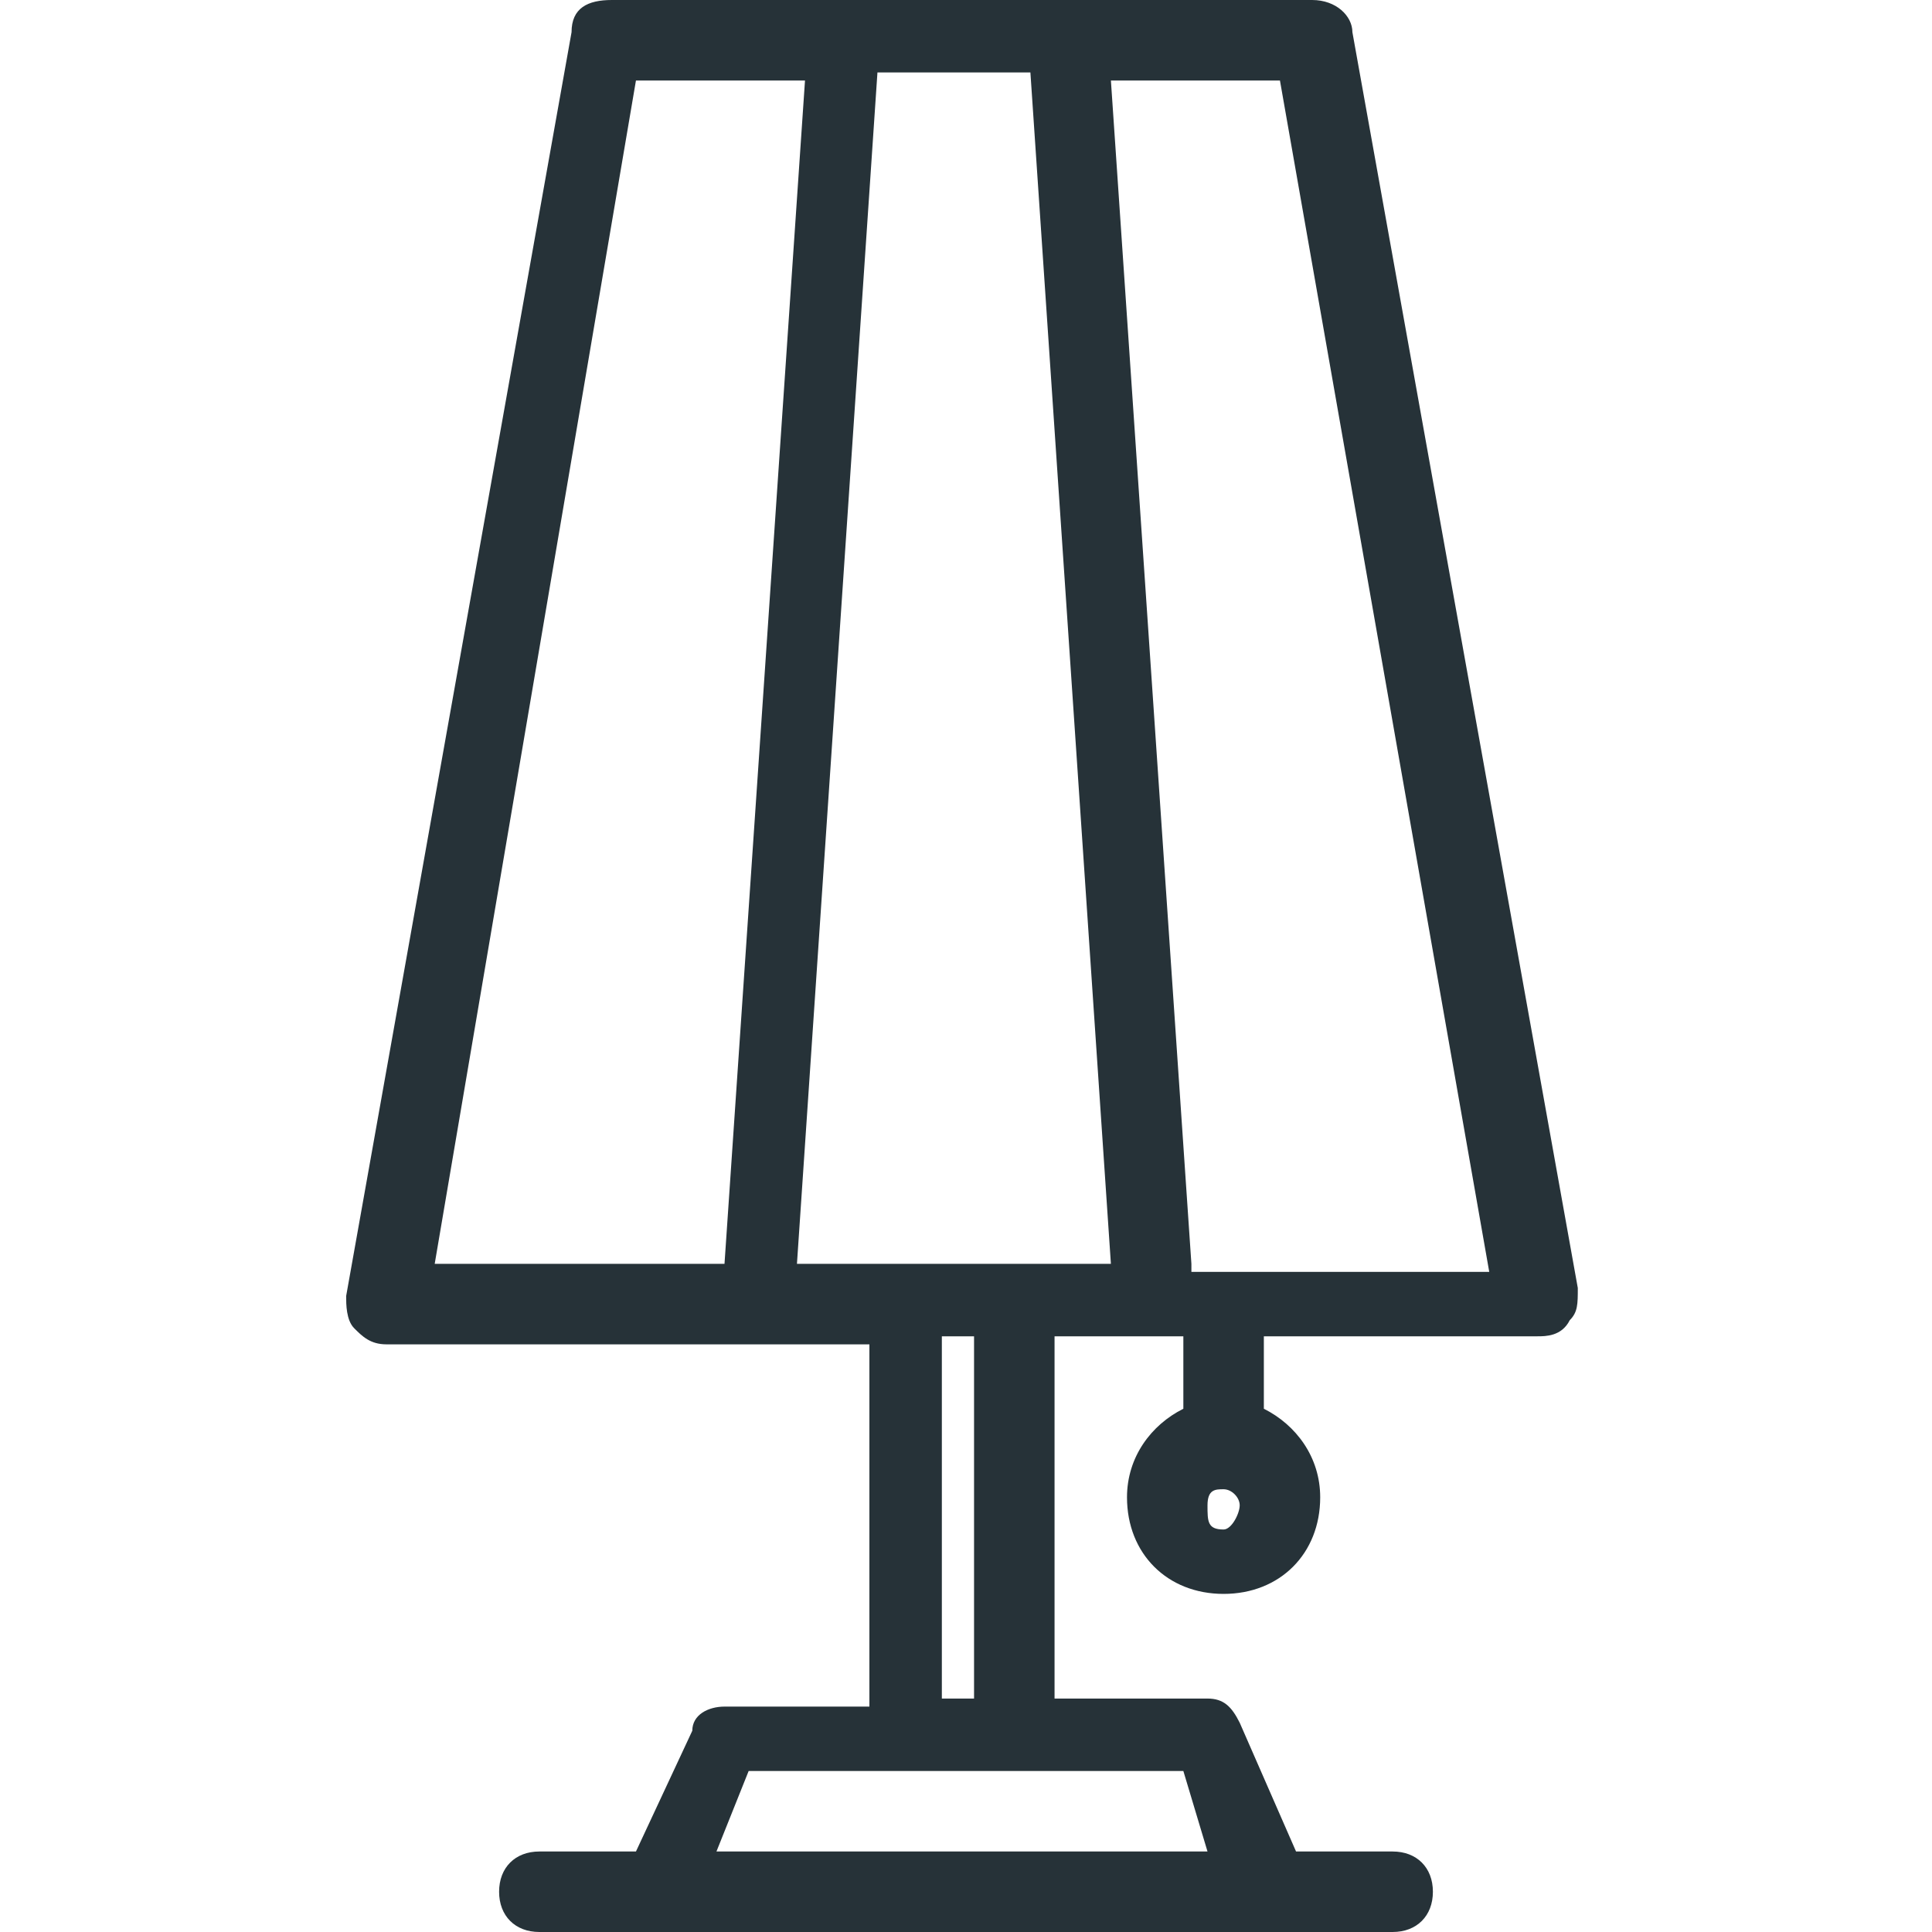
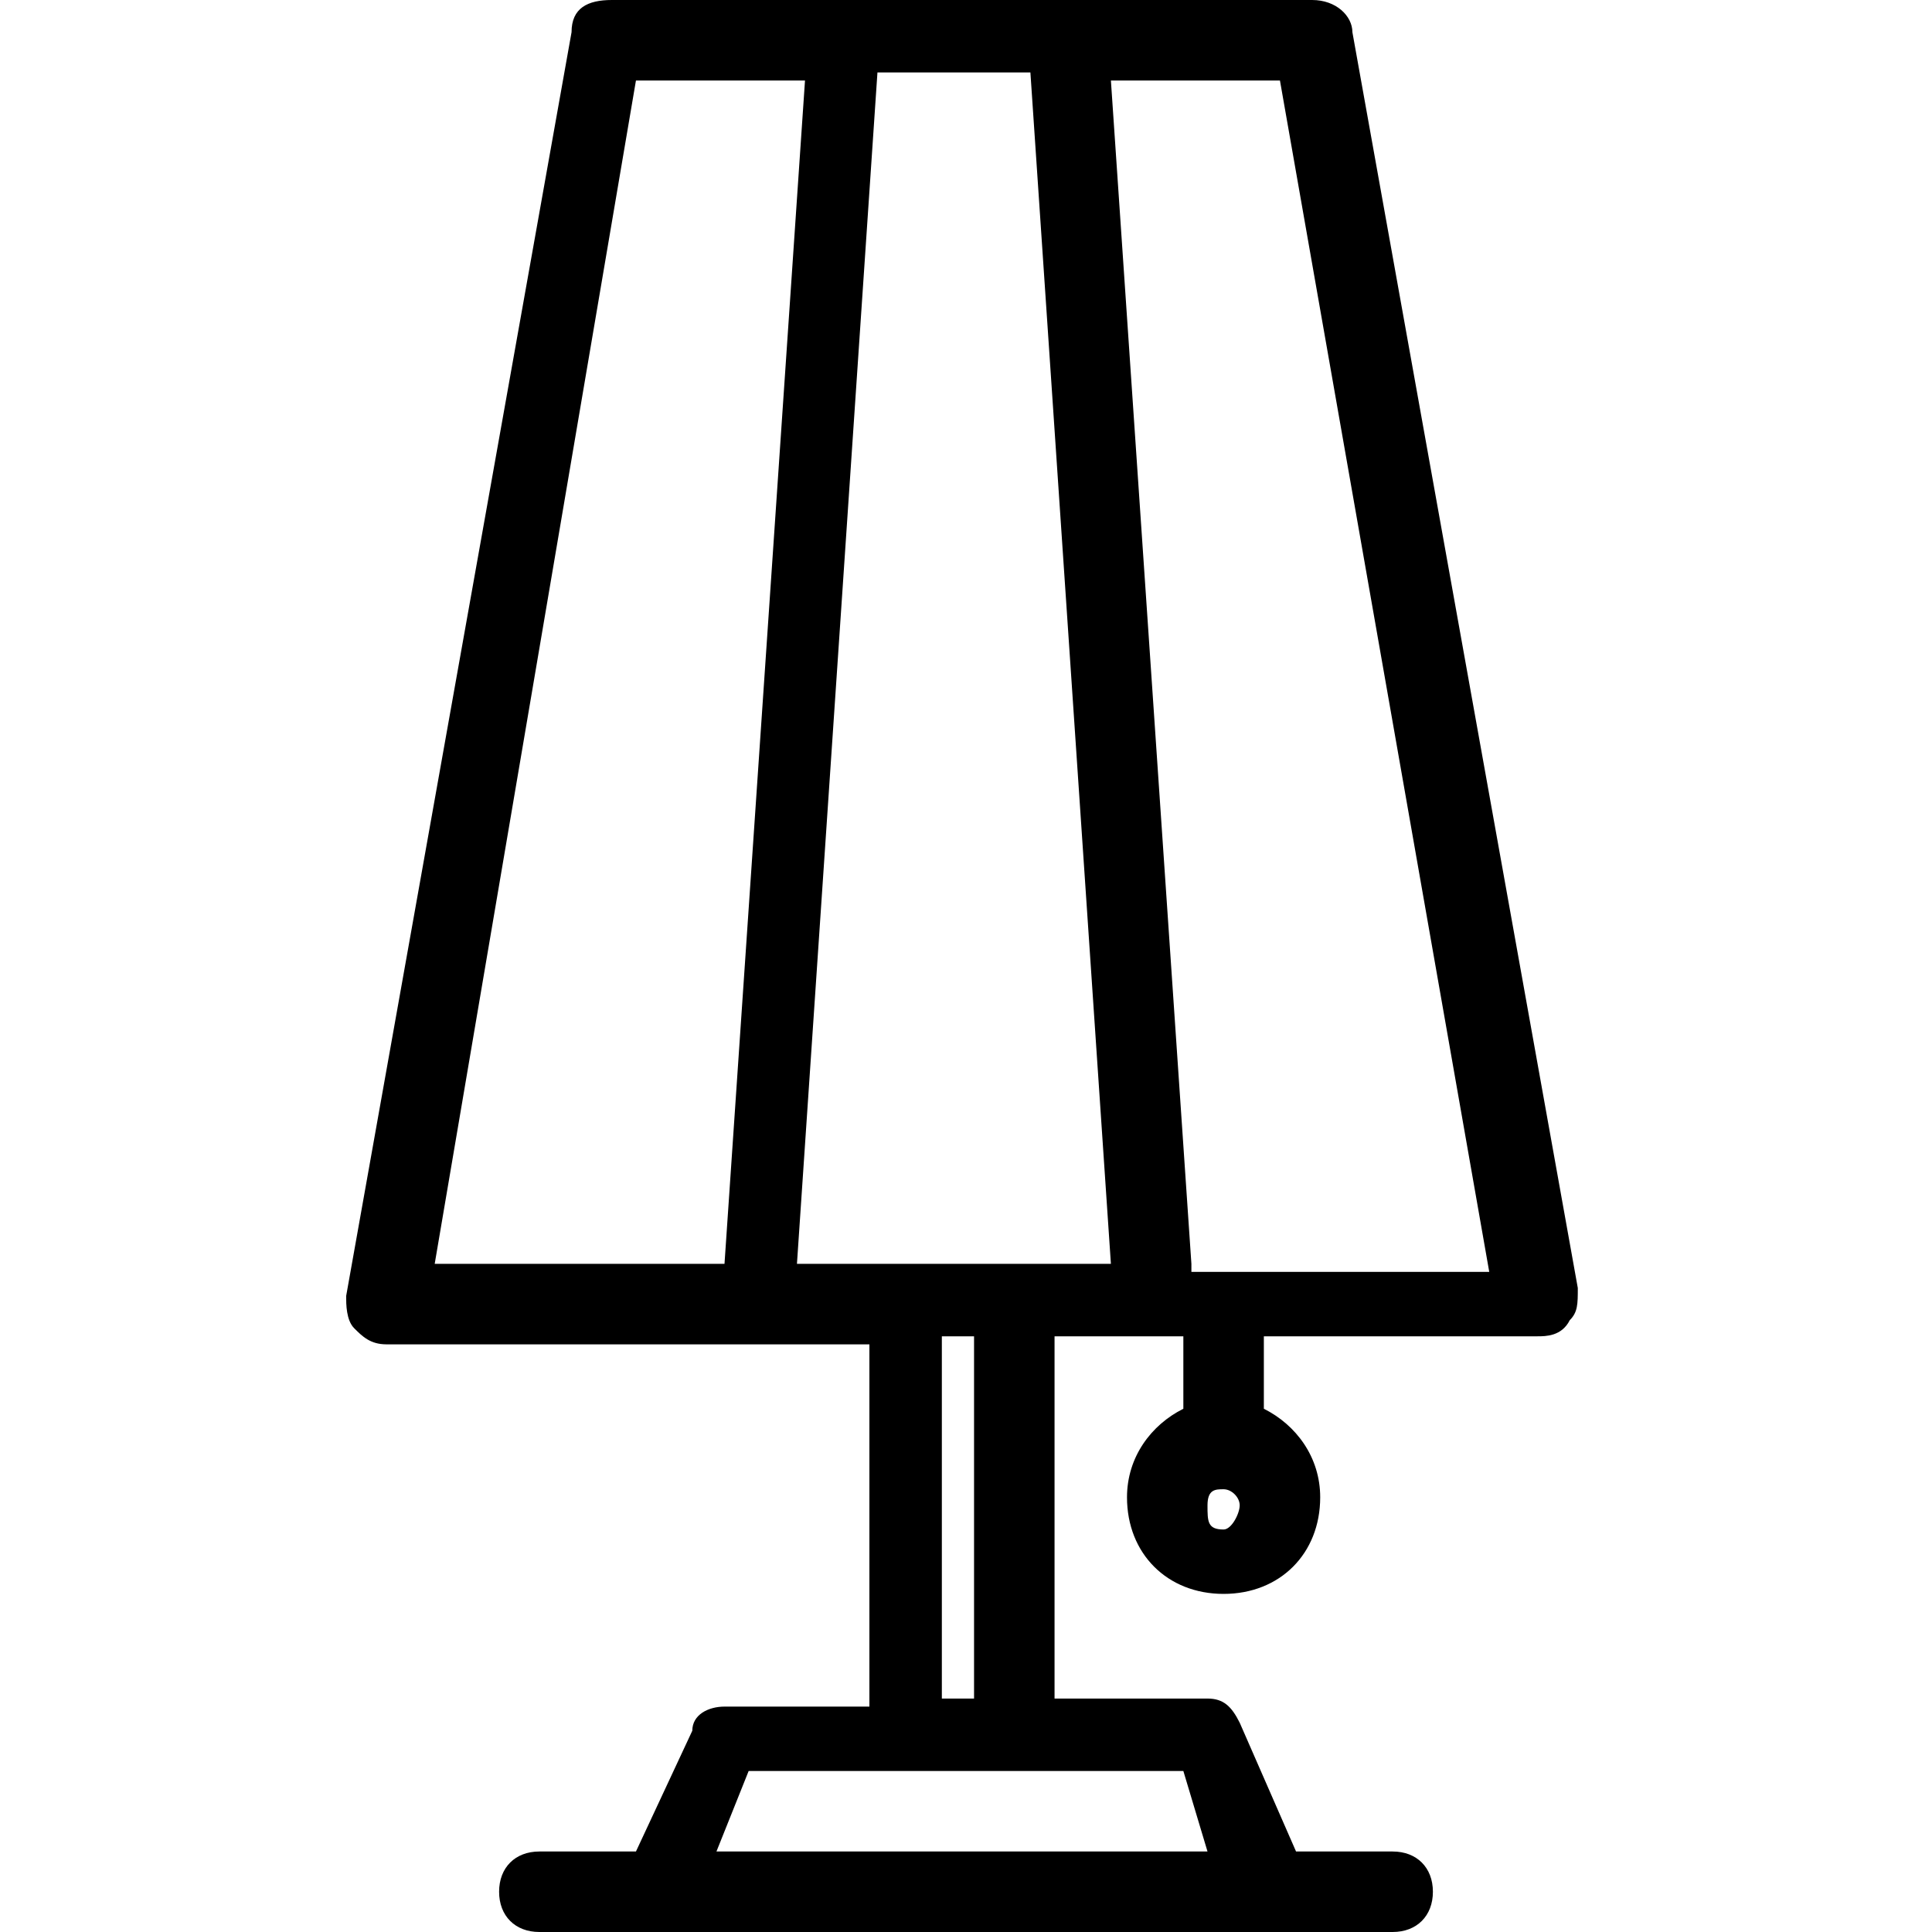
<svg xmlns="http://www.w3.org/2000/svg" viewBox="0 0 24 24" style="enable-background:new 0 0 24 24" xml:space="preserve">
-   <path d="M16.8.4c0-.2-.2-.4-.5-.4H7.6c-.3 0-.5.1-.5.4L4.3 16.1c0 .1 0 .3.1.4.1.1.2.2.4.2h6v4.5H9c-.2 0-.4.1-.4.3L7.9 23H6.7c-.3 0-.5.2-.5.5s.2.5.5.5h10.6c.3 0 .5-.2.5-.5s-.2-.5-.5-.5h-1.2l-.7-1.6c-.1-.2-.2-.3-.4-.3h-1.9v-4.5h1.6v.9c-.4.2-.7.6-.7 1.1 0 .7.5 1.2 1.2 1.2s1.2-.5 1.2-1.2c0-.5-.3-.9-.7-1.1v-.9h3.4c.1 0 .3 0 .4-.2.1-.1.1-.2.1-.4L16.8.4zM15.2 19c-.2 0-.2-.1-.2-.3s.1-.2.2-.2.2.1.2.2-.1.3-.2.3zm-5.3-3.3 1-14.8h1.9l1 14.8H9.9zM7.9 1H10L9 15.7H5.4L7.9 1zM15 23H8.9l.4-1h5.4l.3 1zm-2.9-1.9h-.4v-4.5h.4v4.5zm2.7-5.4L13.8 1h2.1l2.6 14.8h-3.7z" style="fill:#263238" />
+   <path d="M16.8.4c0-.2-.2-.4-.5-.4H7.6c-.3 0-.5.1-.5.4L4.3 16.1c0 .1 0 .3.1.4.1.1.2.2.4.2h6v4.5H9c-.2 0-.4.1-.4.3L7.9 23H6.7c-.3 0-.5.2-.5.5s.2.5.5.5h10.6c.3 0 .5-.2.5-.5s-.2-.5-.5-.5h-1.2l-.7-1.6c-.1-.2-.2-.3-.4-.3h-1.9v-4.5h1.6v.9c-.4.2-.7.6-.7 1.1 0 .7.5 1.2 1.2 1.2s1.2-.5 1.2-1.2c0-.5-.3-.9-.7-1.1v-.9h3.4c.1 0 .3 0 .4-.2.1-.1.1-.2.1-.4L16.8.4zM15.2 19c-.2 0-.2-.1-.2-.3s.1-.2.2-.2.2.1.2.2-.1.3-.2.3zm-5.3-3.3 1-14.8h1.9l1 14.8H9.9zM7.9 1H10L9 15.7H5.4L7.9 1zM15 23H8.9l.4-1h5.4l.3 1zm-2.9-1.9h-.4v-4.5h.4v4.5zm2.7-5.4L13.8 1h2.1l2.6 14.8h-3.7z" />
</svg>
